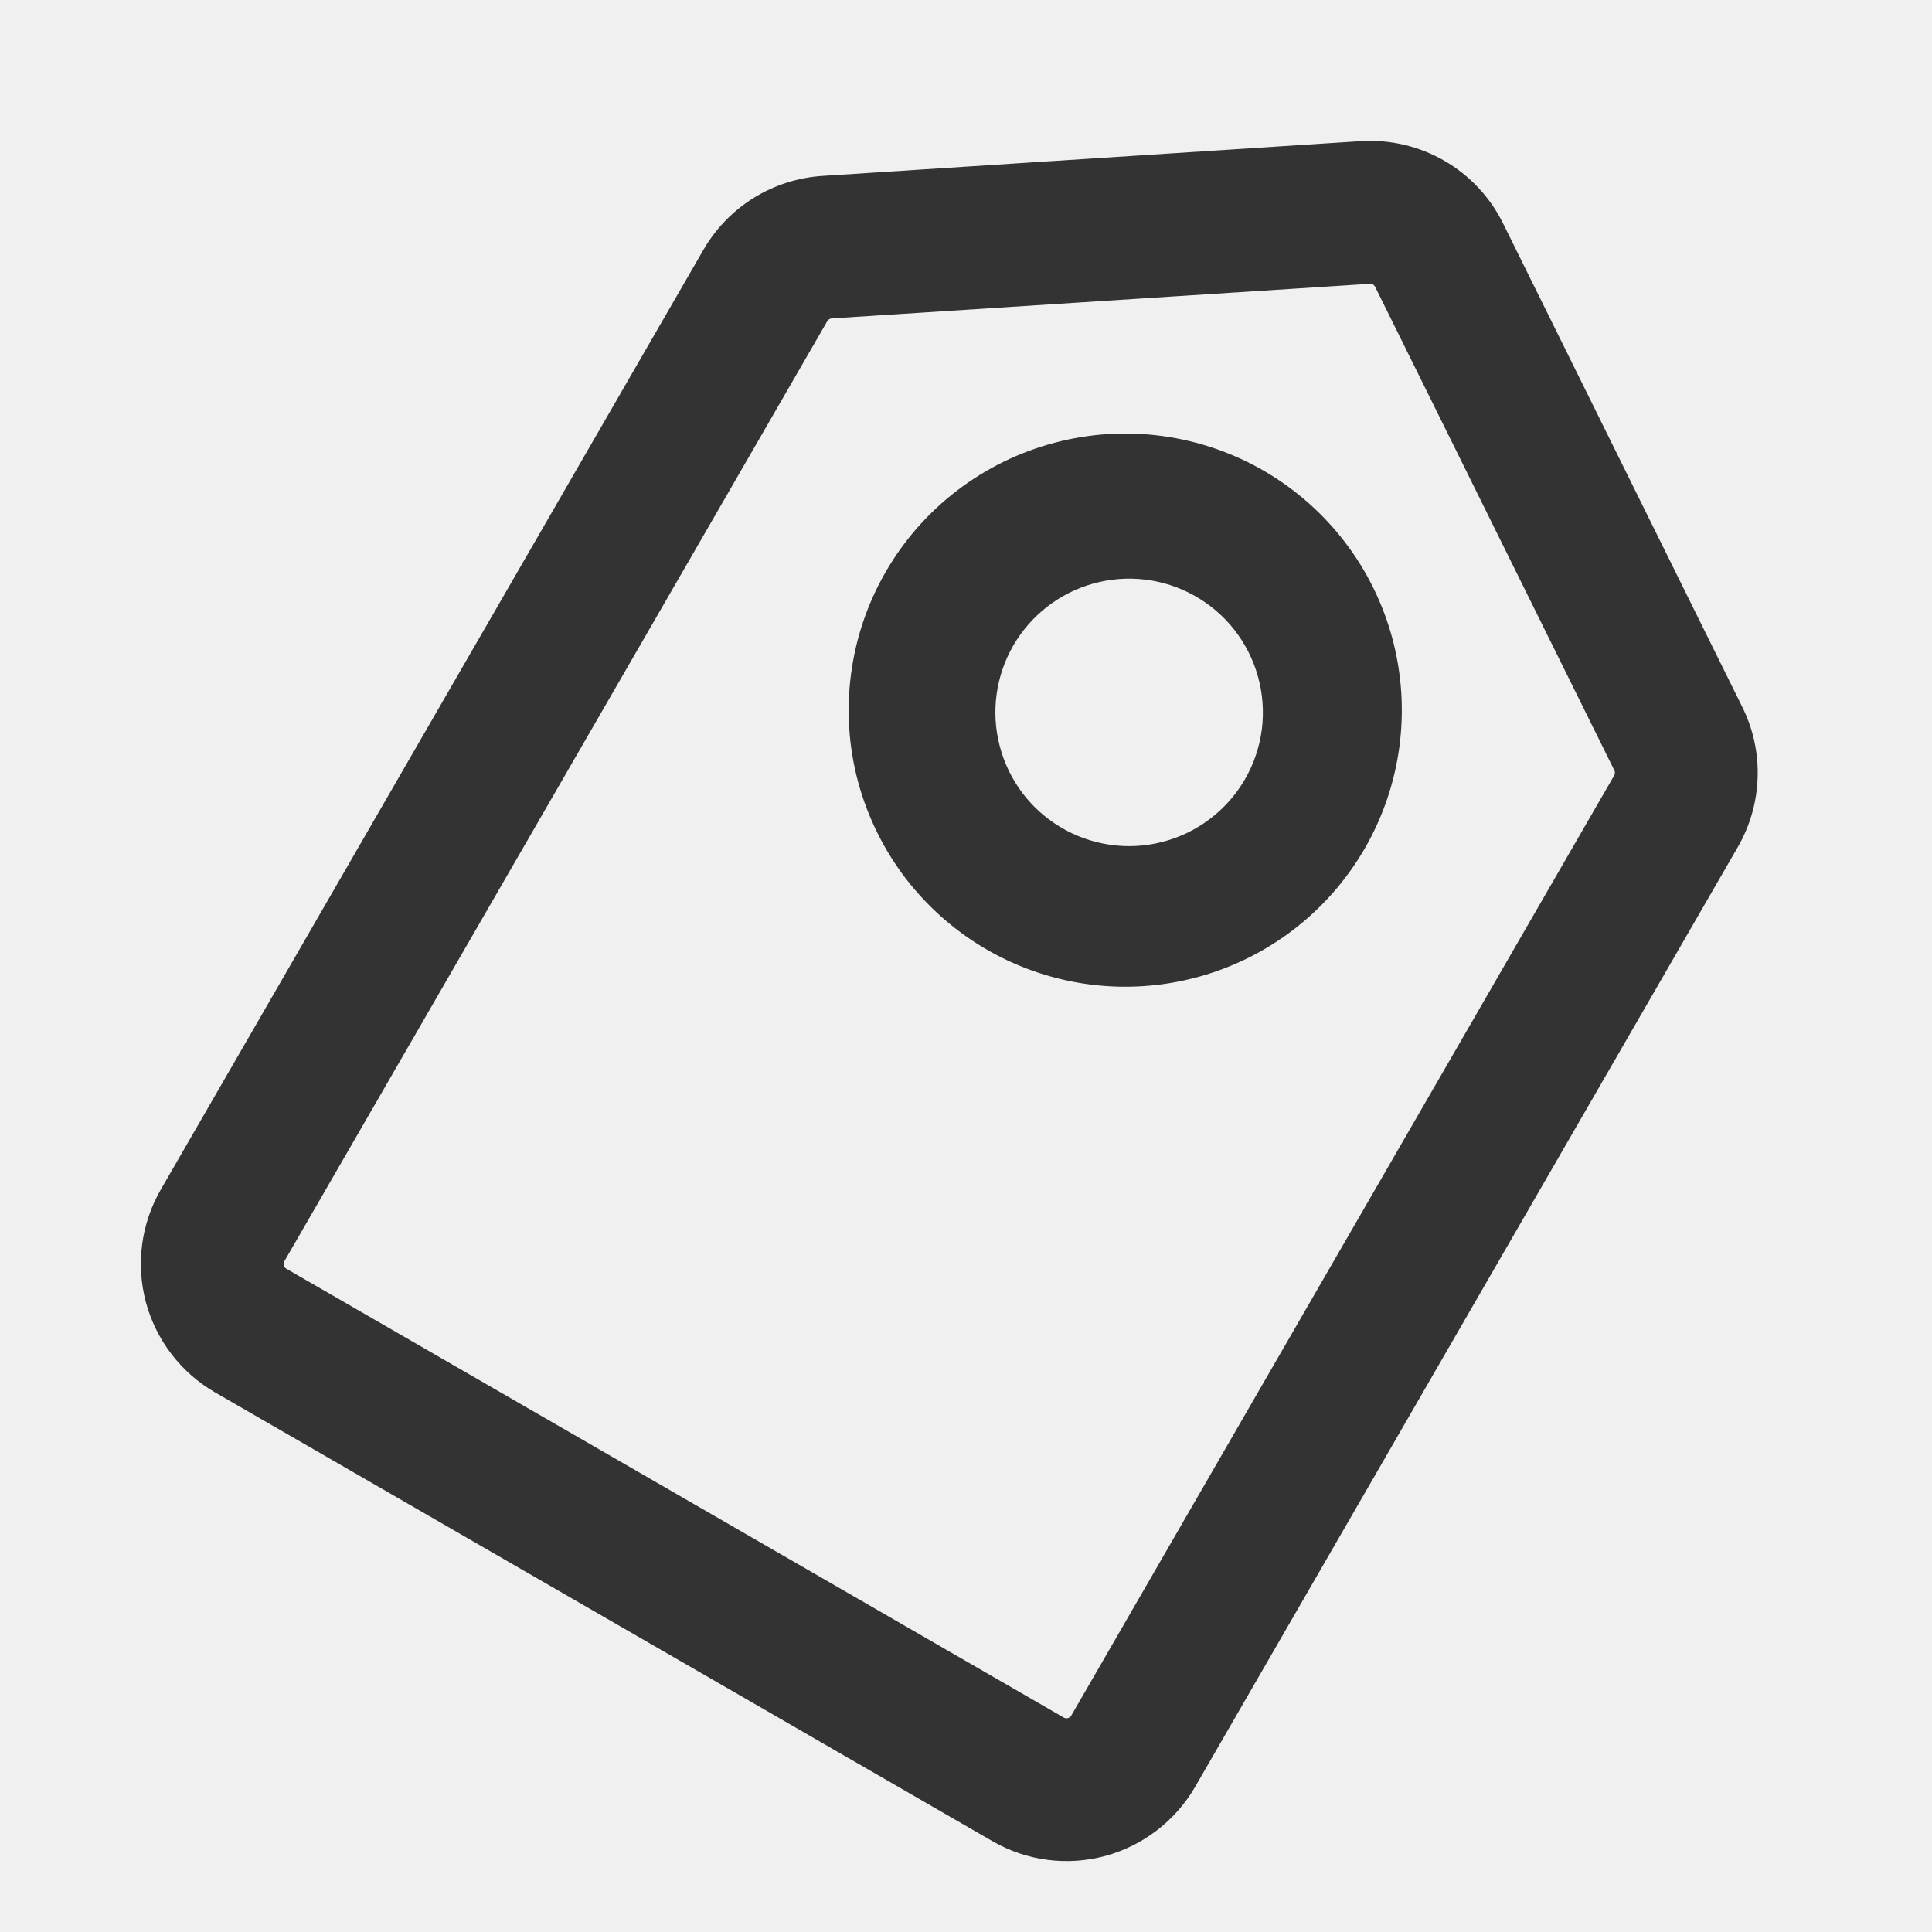
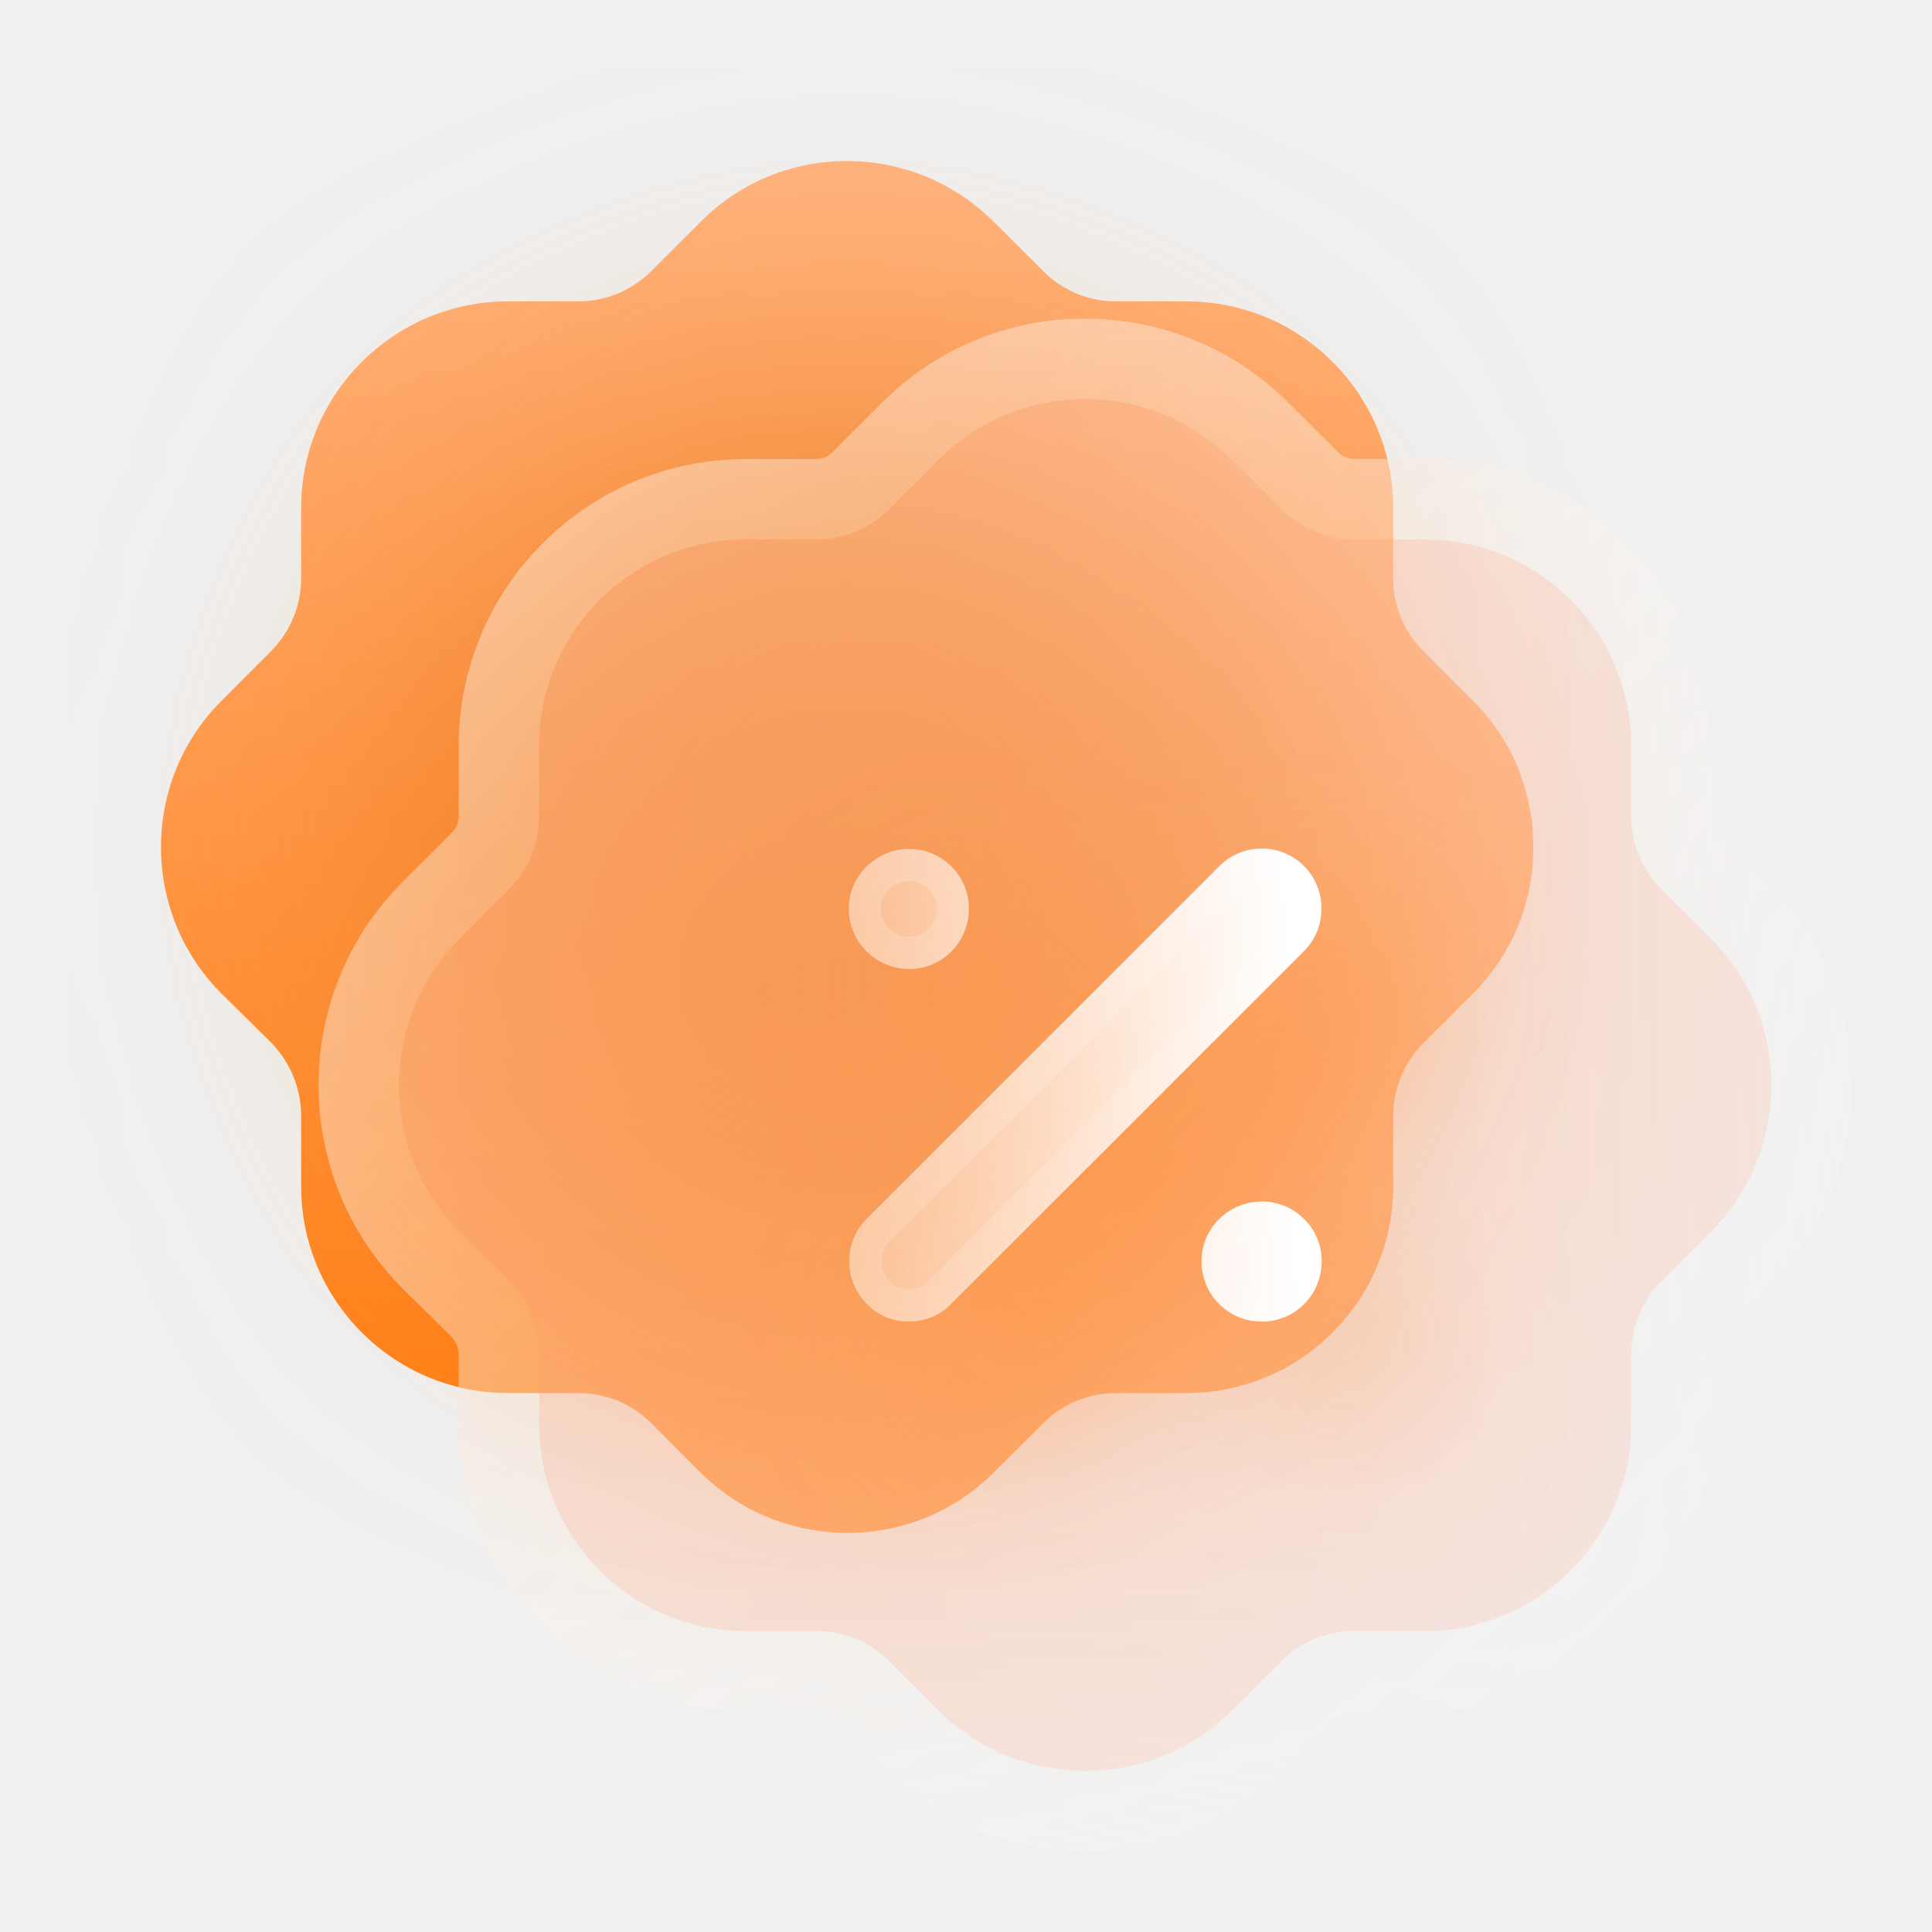
<svg xmlns="http://www.w3.org/2000/svg" width="24" height="24" viewBox="0 0 24 24" fill="none">
-   <path d="M10.315 3.706C10.263 3.71 10.212 3.726 10.168 3.754C10.123 3.782 10.086 3.82 10.06 3.865L3.317 15.541C3.296 15.578 3.282 15.618 3.277 15.659C3.271 15.701 3.274 15.743 3.285 15.784C3.296 15.824 3.314 15.863 3.34 15.896C3.365 15.929 3.397 15.957 3.434 15.978L13.09 21.553C13.126 21.574 13.166 21.587 13.208 21.593C13.249 21.598 13.291 21.595 13.332 21.584C13.372 21.573 13.41 21.555 13.443 21.529C13.476 21.503 13.504 21.472 13.525 21.435L20.268 9.759C20.294 9.713 20.309 9.662 20.311 9.609C20.312 9.556 20.301 9.504 20.277 9.457L17.306 3.451C17.278 3.395 17.234 3.349 17.18 3.317C17.125 3.286 17.063 3.272 17 3.276L10.315 3.706ZM10.232 2.435L16.919 2.003C17.233 1.983 17.546 2.057 17.818 2.214C18.09 2.371 18.309 2.605 18.448 2.887L21.419 8.893C21.536 9.128 21.593 9.388 21.584 9.65C21.576 9.913 21.503 10.169 21.372 10.396L14.629 22.073C14.417 22.438 14.069 22.705 13.661 22.815C13.253 22.924 12.819 22.867 12.453 22.655L2.796 17.08C2.431 16.869 2.164 16.521 2.054 16.113C1.945 15.705 2.002 15.27 2.213 14.904L8.955 3.228C9.086 3.001 9.271 2.81 9.494 2.671C9.717 2.533 9.97 2.452 10.232 2.435Z" fill="#333333" stroke="#333333" stroke-width="0.5" />
-   <path d="M13.041 10.487C13.258 10.618 13.5 10.704 13.751 10.741C14.002 10.778 14.258 10.764 14.504 10.7C14.75 10.637 14.981 10.525 15.183 10.371C15.385 10.218 15.555 10.025 15.682 9.805C15.809 9.586 15.891 9.342 15.923 9.091C15.955 8.839 15.936 8.583 15.868 8.338C15.8 8.093 15.684 7.865 15.527 7.665C15.37 7.466 15.174 7.3 14.952 7.177C14.514 6.934 13.998 6.874 13.515 7.008C13.033 7.142 12.622 7.46 12.371 7.894C12.121 8.327 12.05 8.842 12.176 9.327C12.301 9.812 12.611 10.229 13.041 10.487ZM12.403 11.591C12.038 11.383 11.718 11.105 11.46 10.774C11.203 10.441 11.014 10.062 10.903 9.656C10.793 9.251 10.765 8.828 10.819 8.411C10.873 7.994 11.009 7.592 11.219 7.229C11.429 6.865 11.709 6.546 12.043 6.291C12.377 6.036 12.758 5.849 13.164 5.742C13.57 5.634 13.993 5.608 14.41 5.665C14.826 5.722 15.227 5.861 15.589 6.073C16.315 6.499 16.843 7.194 17.058 8.007C17.273 8.821 17.158 9.686 16.737 10.415C16.316 11.143 15.625 11.676 14.813 11.896C14.001 12.117 13.135 12.007 12.403 11.591Z" fill="#333333" stroke="#333333" stroke-width="0.5" />
+   <path d="M18.296 8.704L17.682 8.09C17.443 7.851 17.307 7.528 17.307 7.188V6.309C17.307 4.894 16.156 3.744 14.74 3.744H13.862C13.521 3.744 13.197 3.607 12.958 3.368L12.336 2.747C11.33 1.75 9.701 1.75 8.704 2.755L8.09 3.368C7.851 3.607 7.527 3.744 7.186 3.744H6.308C4.893 3.744 3.741 4.894 3.741 6.309V7.178C3.741 7.528 3.605 7.851 3.366 8.09L2.744 8.713C1.746 9.718 1.755 11.347 2.752 12.343L3.366 12.948C3.605 13.195 3.741 13.519 3.741 13.861V14.738C3.741 16.153 4.893 17.305 6.308 17.305H7.186C7.527 17.305 7.851 17.44 8.09 17.679L8.712 18.302C9.215 18.796 9.872 19.042 10.528 19.042C11.185 19.042 11.841 18.796 12.344 18.292L12.958 17.679C13.197 17.44 13.521 17.305 13.862 17.305H14.74C16.156 17.305 17.307 16.153 17.307 14.738V13.861C17.307 13.519 17.443 13.195 17.682 12.957L18.287 12.352C18.296 12.343 18.304 12.335 18.313 12.326C18.79 11.841 19.055 11.193 19.046 10.511C19.046 9.829 18.782 9.181 18.296 8.704Z" fill="url(#paint0_linear)" />
+   <g opacity="0.5" filter="url(#filter0_f)">
+     <path d="M15.669 9.318L15.263 8.912C15.105 8.754 15.014 8.539 15.014 8.314V7.732C15.014 6.795 14.252 6.034 13.315 6.034H12.734C12.508 6.034 12.294 5.943 12.136 5.785L11.723 5.374C11.057 4.714 9.979 4.714 9.319 5.379L8.912 5.785C8.754 5.943 8.54 6.034 8.314 6.034H7.732C6.795 6.034 6.033 6.795 6.033 7.732V8.308C6.033 8.539 5.943 8.754 5.785 8.912L5.373 9.324C4.712 9.989 4.718 11.068 5.378 11.727L5.785 12.128C5.943 12.292 6.033 12.506 6.033 12.732V13.313C6.033 14.25 6.795 15.012 7.732 15.012H8.314C8.54 15.012 8.754 15.102 8.912 15.26L9.324 15.672C9.657 16 10.092 16.163 10.527 16.163C10.961 16.163 11.396 16 11.729 15.666L12.136 15.26C12.294 15.102 12.508 15.012 12.734 15.012H13.315C14.252 15.012 15.014 14.25 15.014 13.313V12.732C15.014 12.506 15.105 12.292 15.263 12.134L15.664 11.733C15.669 11.727 15.675 11.722 15.681 11.716C15.997 11.395 16.172 10.966 16.166 10.514C16.166 10.063 15.991 9.634 15.669 9.318Z" fill="#E46800" />
+   </g>
+   <g filter="url(#filter1_b)">
+     <mask id="path-3-outside-1" maskUnits="userSpaceOnUse" x="3.957" y="3.958" width="20" height="20" fill="black">
+       <rect fill="white" x="3.957" y="3.958" width="20" height="20" />
+       <path d="M21.253 11.661L20.639 11.048C20.4 10.809 20.264 10.485 20.264 10.145V9.266C20.264 7.852 19.113 6.702 17.697 6.702H16.819C16.478 6.702 16.154 6.565 15.915 6.326L15.293 5.705C14.287 4.707 12.658 4.707 11.661 5.712L11.047 6.326C10.808 6.565 10.484 6.702 10.143 6.702H9.265C7.849 6.702 6.698 7.852 6.698 9.266V10.136C6.698 10.485 6.562 10.809 6.323 11.048L5.701 11.671C4.703 12.676 4.712 14.304 5.709 15.301L6.323 15.906C6.562 16.153 6.698 16.477 6.698 16.819V17.696C6.698 19.111 7.849 20.262 9.265 20.262H10.143C10.484 20.262 10.808 20.398 11.047 20.636L11.669 21.259C12.172 21.754 12.829 22 13.485 22C14.142 22 14.798 21.754 15.301 21.25L15.915 20.636C16.154 20.398 16.478 20.262 16.819 20.262H17.697C19.113 20.262 20.264 19.111 20.264 17.696V16.819C20.264 16.477 20.4 16.153 20.639 15.914L21.244 15.309C21.253 15.301 21.261 15.293 21.27 15.284C21.747 14.799 22.011 14.15 22.003 13.468C22.003 12.787 21.738 12.139 21.253 11.661Z" />
+     </mask>
+     <path d="M21.253 11.661L20.639 11.048C20.4 10.809 20.264 10.485 20.264 10.145V9.266C20.264 7.852 19.113 6.702 17.697 6.702H16.819C16.478 6.702 16.154 6.565 15.915 6.326L15.293 5.705C14.287 4.707 12.658 4.707 11.661 5.712L11.047 6.326C10.808 6.565 10.484 6.702 10.143 6.702H9.265C7.849 6.702 6.698 7.852 6.698 9.266V10.136C6.698 10.485 6.562 10.809 6.323 11.048L5.701 11.671C4.703 12.676 4.712 14.304 5.709 15.301L6.323 15.906C6.562 16.153 6.698 16.477 6.698 16.819V17.696C6.698 19.111 7.849 20.262 9.265 20.262H10.143C10.484 20.262 10.808 20.398 11.047 20.636L11.669 21.259C12.172 21.754 12.829 22 13.485 22C14.142 22 14.798 21.754 15.301 21.25L15.915 20.636C16.154 20.398 16.478 20.262 16.819 20.262H17.697C19.113 20.262 20.264 19.111 20.264 17.696V16.819C20.264 16.477 20.4 16.153 20.639 15.914L21.244 15.309C21.253 15.301 21.261 15.293 21.27 15.284C21.747 14.799 22.011 14.15 22.003 13.468C22.003 12.787 21.738 12.139 21.253 11.661Z" fill="#FFCBB9" fill-opacity="0.35" />
+     <path d="M20.639 11.048L21.346 10.341H21.346L20.639 11.048ZM15.915 6.326L16.622 5.619L16.622 5.618L15.915 6.326ZM15.293 5.705L15.999 4.997L15.997 4.994L15.293 5.705ZM11.661 5.712L12.367 6.42L12.37 6.417L11.661 5.712ZM11.047 6.326L11.754 7.033L11.047 6.326ZM6.323 11.048L5.616 10.341L5.616 10.341L6.323 11.048ZM5.701 11.671L4.993 10.964L4.991 10.966L5.701 11.671ZM5.709 15.301L5.003 16.008L5.007 16.013L5.709 15.301ZM6.323 15.906L7.042 15.211C7.037 15.205 7.031 15.2 7.025 15.194L6.323 15.906ZM11.047 20.636L11.754 19.93L11.754 19.929L11.047 20.636ZM11.669 21.259L10.962 21.966L10.968 21.973L11.669 21.259ZM15.301 21.25L14.594 20.543L14.594 20.543L15.301 21.25ZM15.915 20.636L16.622 21.343L15.915 20.636ZM20.639 15.914L21.346 16.622L21.346 16.622L20.639 15.914ZM21.244 15.309L20.537 14.602L20.537 14.602L21.244 15.309ZM21.27 15.284L20.557 14.582C20.548 14.592 20.539 14.601 20.53 14.611L21.27 15.284ZM22.003 13.468H21.003L21.003 13.481L22.003 13.468ZM21.959 10.954L21.346 10.341L19.932 11.755L20.546 12.369L21.959 10.954ZM21.346 10.341C21.292 10.287 21.264 10.216 21.264 10.145H19.264C19.264 10.754 19.508 11.331 19.932 11.755L21.346 10.341ZM21.264 10.145V9.266H19.264V10.145H21.264ZM21.264 9.266C21.264 7.299 19.664 5.702 17.697 5.702V7.702C18.561 7.702 19.264 8.405 19.264 9.266H21.264ZM17.697 5.702H16.819V7.702H17.697V5.702ZM16.819 5.702C16.748 5.702 16.677 5.673 16.622 5.619L15.208 7.033C15.631 7.456 16.208 7.702 16.819 7.702V5.702ZM16.622 5.618L15.999 4.997L14.586 6.412L15.209 7.034L16.622 5.618ZM15.997 4.994C14.602 3.612 12.341 3.608 10.951 5.008L12.37 6.417C12.976 5.807 13.971 5.803 14.589 6.415L15.997 4.994ZM10.954 5.005L10.34 5.619L11.754 7.033L12.367 6.42L10.954 5.005ZM10.34 5.619C10.285 5.673 10.214 5.702 10.143 5.702V7.702C10.754 7.702 11.331 7.456 11.754 7.033L10.34 5.619ZM10.143 5.702H9.265V7.702H10.143V5.702ZM9.265 5.702C7.298 5.702 5.698 7.299 5.698 9.266H7.698C7.698 8.405 8.401 7.702 9.265 7.702V5.702ZM5.698 9.266V10.136H7.698V9.266H5.698ZM5.698 10.136C5.698 10.22 5.667 10.29 5.616 10.341L7.03 11.755C7.457 11.329 7.698 10.75 7.698 10.136H5.698ZM5.616 10.341L4.993 10.964L6.408 12.377L7.031 11.755L5.616 10.341ZM4.991 10.966C3.604 12.364 3.617 14.624 5.003 16.008L6.416 14.593C5.807 13.985 5.803 12.988 6.41 12.375L4.991 10.966ZM5.007 16.013L5.621 16.618L7.025 15.194L6.411 14.589L5.007 16.013ZM5.604 16.601C5.671 16.67 5.698 16.748 5.698 16.819H7.698C7.698 16.206 7.453 15.636 7.042 15.211L5.604 16.601ZM5.698 16.819V17.696H7.698V16.819H5.698ZM5.698 17.696C5.698 19.663 7.297 21.262 9.265 21.262V19.262C8.402 19.262 7.698 18.558 7.698 17.696H5.698ZM9.265 21.262H10.143V19.262H9.265V21.262ZM10.143 21.262C10.217 21.262 10.288 21.291 10.34 21.343L11.754 19.929C11.328 19.504 10.75 19.262 10.143 19.262V21.262ZM10.339 21.343L10.962 21.966L12.377 20.552L11.754 19.93L10.339 21.343ZM10.968 21.973C11.667 22.659 12.579 23 13.485 23V21C13.078 21 12.677 20.848 12.37 20.546L10.968 21.973ZM13.485 23C14.393 23 15.308 22.658 16.009 21.957L14.594 20.543C14.288 20.849 13.891 21 13.485 21V23ZM16.008 21.957L16.622 21.343L15.208 19.929L14.594 20.543L16.008 21.957ZM16.622 21.343C16.674 21.291 16.744 21.262 16.819 21.262V19.262C16.211 19.262 15.633 19.504 15.208 19.929L16.622 21.343ZM16.819 21.262H17.697V19.262H16.819V21.262ZM17.697 21.262C19.665 21.262 21.264 19.663 21.264 17.696H19.264C19.264 18.558 18.56 19.262 17.697 19.262V21.262ZM21.264 17.696V16.819H19.264V17.696H21.264ZM21.264 16.819C21.264 16.745 21.293 16.675 21.346 16.622L19.932 15.207C19.507 15.632 19.264 16.209 19.264 16.819H21.264ZM21.346 16.622L21.951 16.017L20.537 14.602L19.932 15.207L21.346 16.622ZM21.951 16.017C21.948 16.02 21.945 16.022 21.946 16.021C21.947 16.021 21.947 16.021 21.949 16.019C21.95 16.018 21.952 16.015 21.955 16.013C21.965 16.003 21.985 15.983 22.009 15.957L20.53 14.611C20.545 14.594 20.558 14.582 20.559 14.581C20.559 14.58 20.559 14.58 20.558 14.581C20.558 14.581 20.556 14.583 20.555 14.585C20.551 14.588 20.545 14.594 20.537 14.602L21.951 16.017ZM21.982 15.985C22.645 15.312 23.015 14.408 23.003 13.456L21.003 13.481C21.008 13.893 20.849 14.285 20.557 14.582L21.982 15.985ZM23.003 13.468C23.003 12.526 22.636 11.619 21.953 10.948L20.552 12.375C20.841 12.659 21.003 13.047 21.003 13.468H23.003Z" fill="url(#paint1_linear)" mask="url(#path-3-outside-1)" />
+   </g>
+   <g filter="url(#filter2_bd)">
+     <mask id="path-5-inside-2" fill="white">
+       <path fill-rule="evenodd" clip-rule="evenodd" d="M11.816 16.196C11.679 16.34 11.492 16.417 11.287 16.417C11.091 16.417 10.903 16.34 10.767 16.196C10.477 15.906 10.477 15.428 10.767 15.139L15.149 10.758C15.439 10.469 15.908 10.469 16.198 10.758C16.488 11.048 16.488 11.526 16.198 11.816L11.816 16.196ZM15.676 16.417C15.258 16.417 14.926 16.085 14.926 15.667C14.926 15.259 15.258 14.926 15.676 14.926C16.085 14.926 16.418 15.259 16.418 15.667C16.418 16.085 16.085 16.417 15.676 16.417ZM12.036 11.287C12.036 10.878 11.703 10.546 11.294 10.546C10.885 10.546 10.544 10.878 10.544 11.287C10.544 11.706 10.885 12.037 11.294 12.037C11.703 12.037 12.036 11.706 12.036 11.287Z" />
+     </mask>
+     <path fill-rule="evenodd" clip-rule="evenodd" d="M11.816 16.196C11.679 16.34 11.492 16.417 11.287 16.417C11.091 16.417 10.903 16.34 10.767 16.196C10.477 15.906 10.477 15.428 10.767 15.139L15.149 10.758C15.439 10.469 15.908 10.469 16.198 10.758C16.488 11.048 16.488 11.526 16.198 11.816L11.816 16.196ZM15.676 16.417C15.258 16.417 14.926 16.085 14.926 15.667C14.926 15.259 15.258 14.926 15.676 14.926C16.085 14.926 16.418 15.259 16.418 15.667C16.418 16.085 16.085 16.417 15.676 16.417ZM12.036 11.287C12.036 10.878 11.703 10.546 11.294 10.546C10.885 10.546 10.544 10.878 10.544 11.287C10.544 11.706 10.885 12.037 11.294 12.037C11.703 12.037 12.036 11.706 12.036 11.287Z" fill="url(#paint2_linear)" />
+     <path d="M11.816 16.196L11.533 15.912L11.524 15.921L11.816 16.196ZM10.767 16.196L11.058 15.921L11.05 15.913L10.767 16.196ZM10.767 15.139L10.484 14.856H10.484L10.767 15.139ZM15.149 10.758L14.867 10.475L14.867 10.475L15.149 10.758ZM16.198 10.758L16.481 10.475L16.48 10.475L16.198 10.758ZM16.198 11.816L16.481 12.098L16.481 12.098L16.198 11.816ZM11.287 16.817C11.594 16.817 11.89 16.7 12.107 16.47L11.524 15.921C11.469 15.981 11.389 16.017 11.287 16.017V16.817ZM10.476 16.47C10.691 16.699 10.986 16.817 11.287 16.817V16.017C11.196 16.017 11.115 15.982 11.058 15.921L10.476 16.47ZM10.484 14.856C10.038 15.302 10.038 16.032 10.484 16.479L11.05 15.913C10.916 15.779 10.916 15.555 11.05 15.422L10.484 14.856ZM14.867 10.475L10.484 14.856L11.05 15.422L15.432 11.041L14.867 10.475ZM16.48 10.475C16.034 10.03 15.313 10.03 14.867 10.475L15.432 11.041C15.565 10.908 15.782 10.908 15.916 11.041L16.48 10.475ZM16.481 12.098C16.927 11.652 16.927 10.921 16.481 10.475L15.915 11.041C16.049 11.174 16.049 11.399 15.915 11.533L16.481 12.098ZM12.098 16.479L16.481 12.098L15.915 11.533L11.533 15.913L12.098 16.479ZM14.526 15.667C14.526 16.306 15.038 16.817 15.676 16.817V16.017C15.479 16.017 15.326 15.864 15.326 15.667H14.526ZM15.676 14.526C15.04 14.526 14.526 15.035 14.526 15.667H15.326C15.326 15.483 15.477 15.326 15.676 15.326V14.526ZM16.818 15.667C16.818 15.038 16.307 14.526 15.676 14.526V15.326C15.864 15.326 16.018 15.48 16.018 15.667H16.818ZM15.676 16.817C16.309 16.817 16.818 16.303 16.818 15.667H16.018C16.018 15.867 15.862 16.017 15.676 16.017V16.817ZM11.294 10.946C11.482 10.946 11.636 11.099 11.636 11.287H12.436C12.436 10.657 11.924 10.146 11.294 10.146V10.946ZM10.944 11.287C10.944 11.105 11.1 10.946 11.294 10.946V10.146C10.67 10.146 10.144 10.651 10.144 11.287H10.944ZM11.294 11.637C11.102 11.637 10.944 11.481 10.944 11.287H10.144C10.144 11.93 10.667 12.437 11.294 12.437V11.637ZM11.636 11.287C11.636 11.487 11.48 11.637 11.294 11.637V12.437C11.927 12.437 12.436 11.924 12.436 11.287H11.636Z" fill="url(#paint3_linear)" mask="url(#path-5-inside-2)" />
+   </g>
+   <defs>
+     <filter id="filter0_f" x="0.88" y="0.879" width="19.286" height="19.284" filterUnits="userSpaceOnUse" color-interpolation-filters="sRGB">
+       <feFlood flood-opacity="0" result="BackgroundImageFix" />
+       <feBlend mode="normal" in="SourceGraphic" in2="BackgroundImageFix" result="shape" />
+       <feGaussianBlur stdDeviation="2" result="effect1_foregroundBlur" />
+     </filter>
+     <filter id="filter1_b" x="-4.043" y="-4.042" width="35.046" height="35.042" filterUnits="userSpaceOnUse" color-interpolation-filters="sRGB">
+       <feFlood flood-opacity="0" result="BackgroundImageFix" />
+       <feGaussianBlur in="BackgroundImage" stdDeviation="4" />
+       <feComposite in2="SourceAlpha" operator="in" result="effect1_backgroundBlur" />
+       <feBlend mode="normal" in="SourceGraphic" in2="effect1_backgroundBlur" result="shape" />
+     </filter>
+     <filter id="filter2_bd" x="-4.456" y="-4.459" width="35.874" height="35.876" filterUnits="userSpaceOnUse" color-interpolation-filters="sRGB">
+       <feFlood flood-opacity="0" result="BackgroundImageFix" />
+       <feGaussianBlur in="BackgroundImage" stdDeviation="7.5" />
+       <feComposite in2="SourceAlpha" operator="in" result="effect1_backgroundBlur" />
+       <feColorMatrix in="SourceAlpha" type="matrix" values="0 0 0 0 0 0 0 0 0 0 0 0 0 0 0 0 0 0 127 0" result="hardAlpha" />
+       <feOffset dx="1" dy="1" />
+       <feGaussianBlur stdDeviation="1" />
+       <feColorMatrix type="matrix" values="0 0 0 0 1 0 0 0 0 0.58 0 0 0 0 0.247 0 0 0 0.5 0" />
+       <feBlend mode="normal" in2="effect1_backgroundBlur" result="effect2_dropShadow" />
+       <feBlend mode="normal" in="SourceGraphic" in2="effect2_dropShadow" result="shape" />
+     </filter>
+     <linearGradient id="paint0_linear" x1="10.523" y1="2" x2="10.523" y2="19.042" gradientUnits="userSpaceOnUse">
+       <stop stop-color="#FFB37F" />
+       <stop offset="1" stop-color="#FF7B0D" />
+     </linearGradient>
+     <linearGradient id="paint1_linear" x1="4.907" y1="4.842" x2="23.37" y2="25.631" gradientUnits="userSpaceOnUse">
+       <stop stop-color="white" stop-opacity="0.4" />
+       <stop offset="1" stop-color="white" stop-opacity="0" />
+     </linearGradient>
+     <linearGradient id="paint2_linear" x1="16.002" y1="11.602" x2="9.458" y2="11.816" gradientUnits="userSpaceOnUse">
+       <stop stop-color="white" />
+       <stop offset="1" stop-color="white" stop-opacity="0.2" />
+     </linearGradient>
+     <linearGradient id="paint3_linear" x1="7.455" y1="9.273" x2="20.659" y2="21.977" gradientUnits="userSpaceOnUse">
+       <stop stop-color="white" stop-opacity="0.25" />
+       <stop offset="1" stop-color="white" stop-opacity="0" />
+     </linearGradient>
+   </defs>
</svg>
